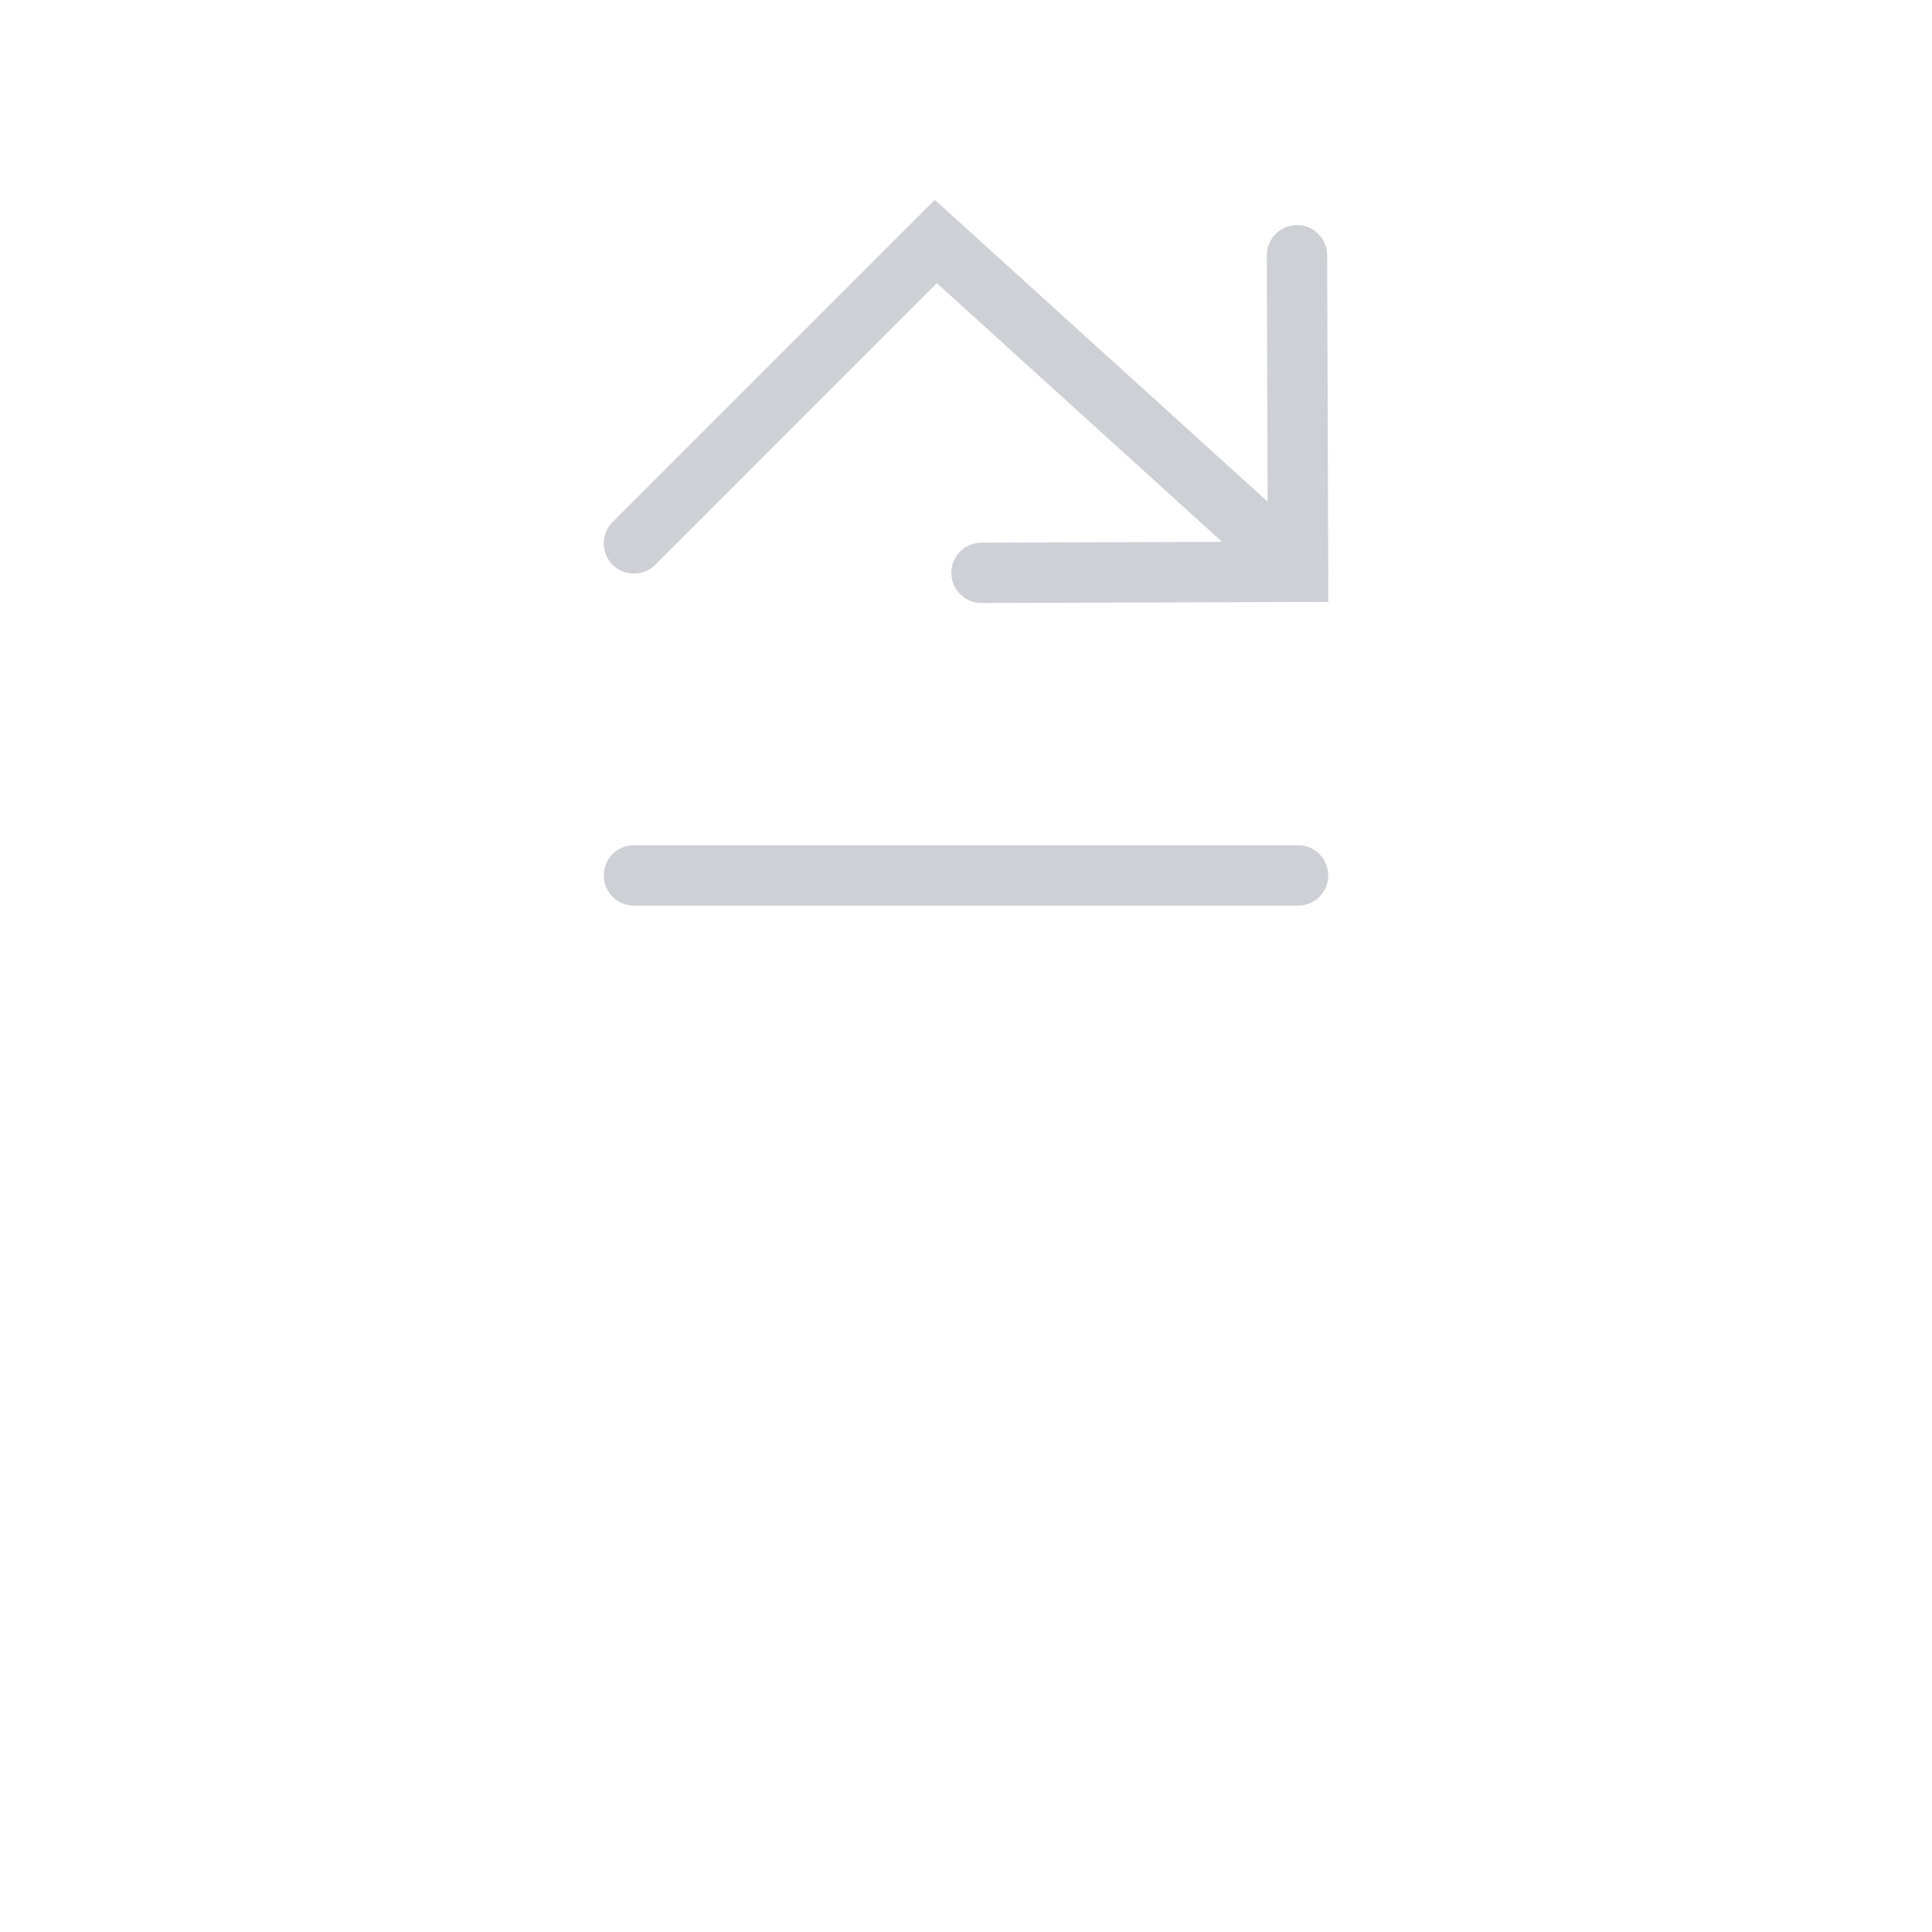
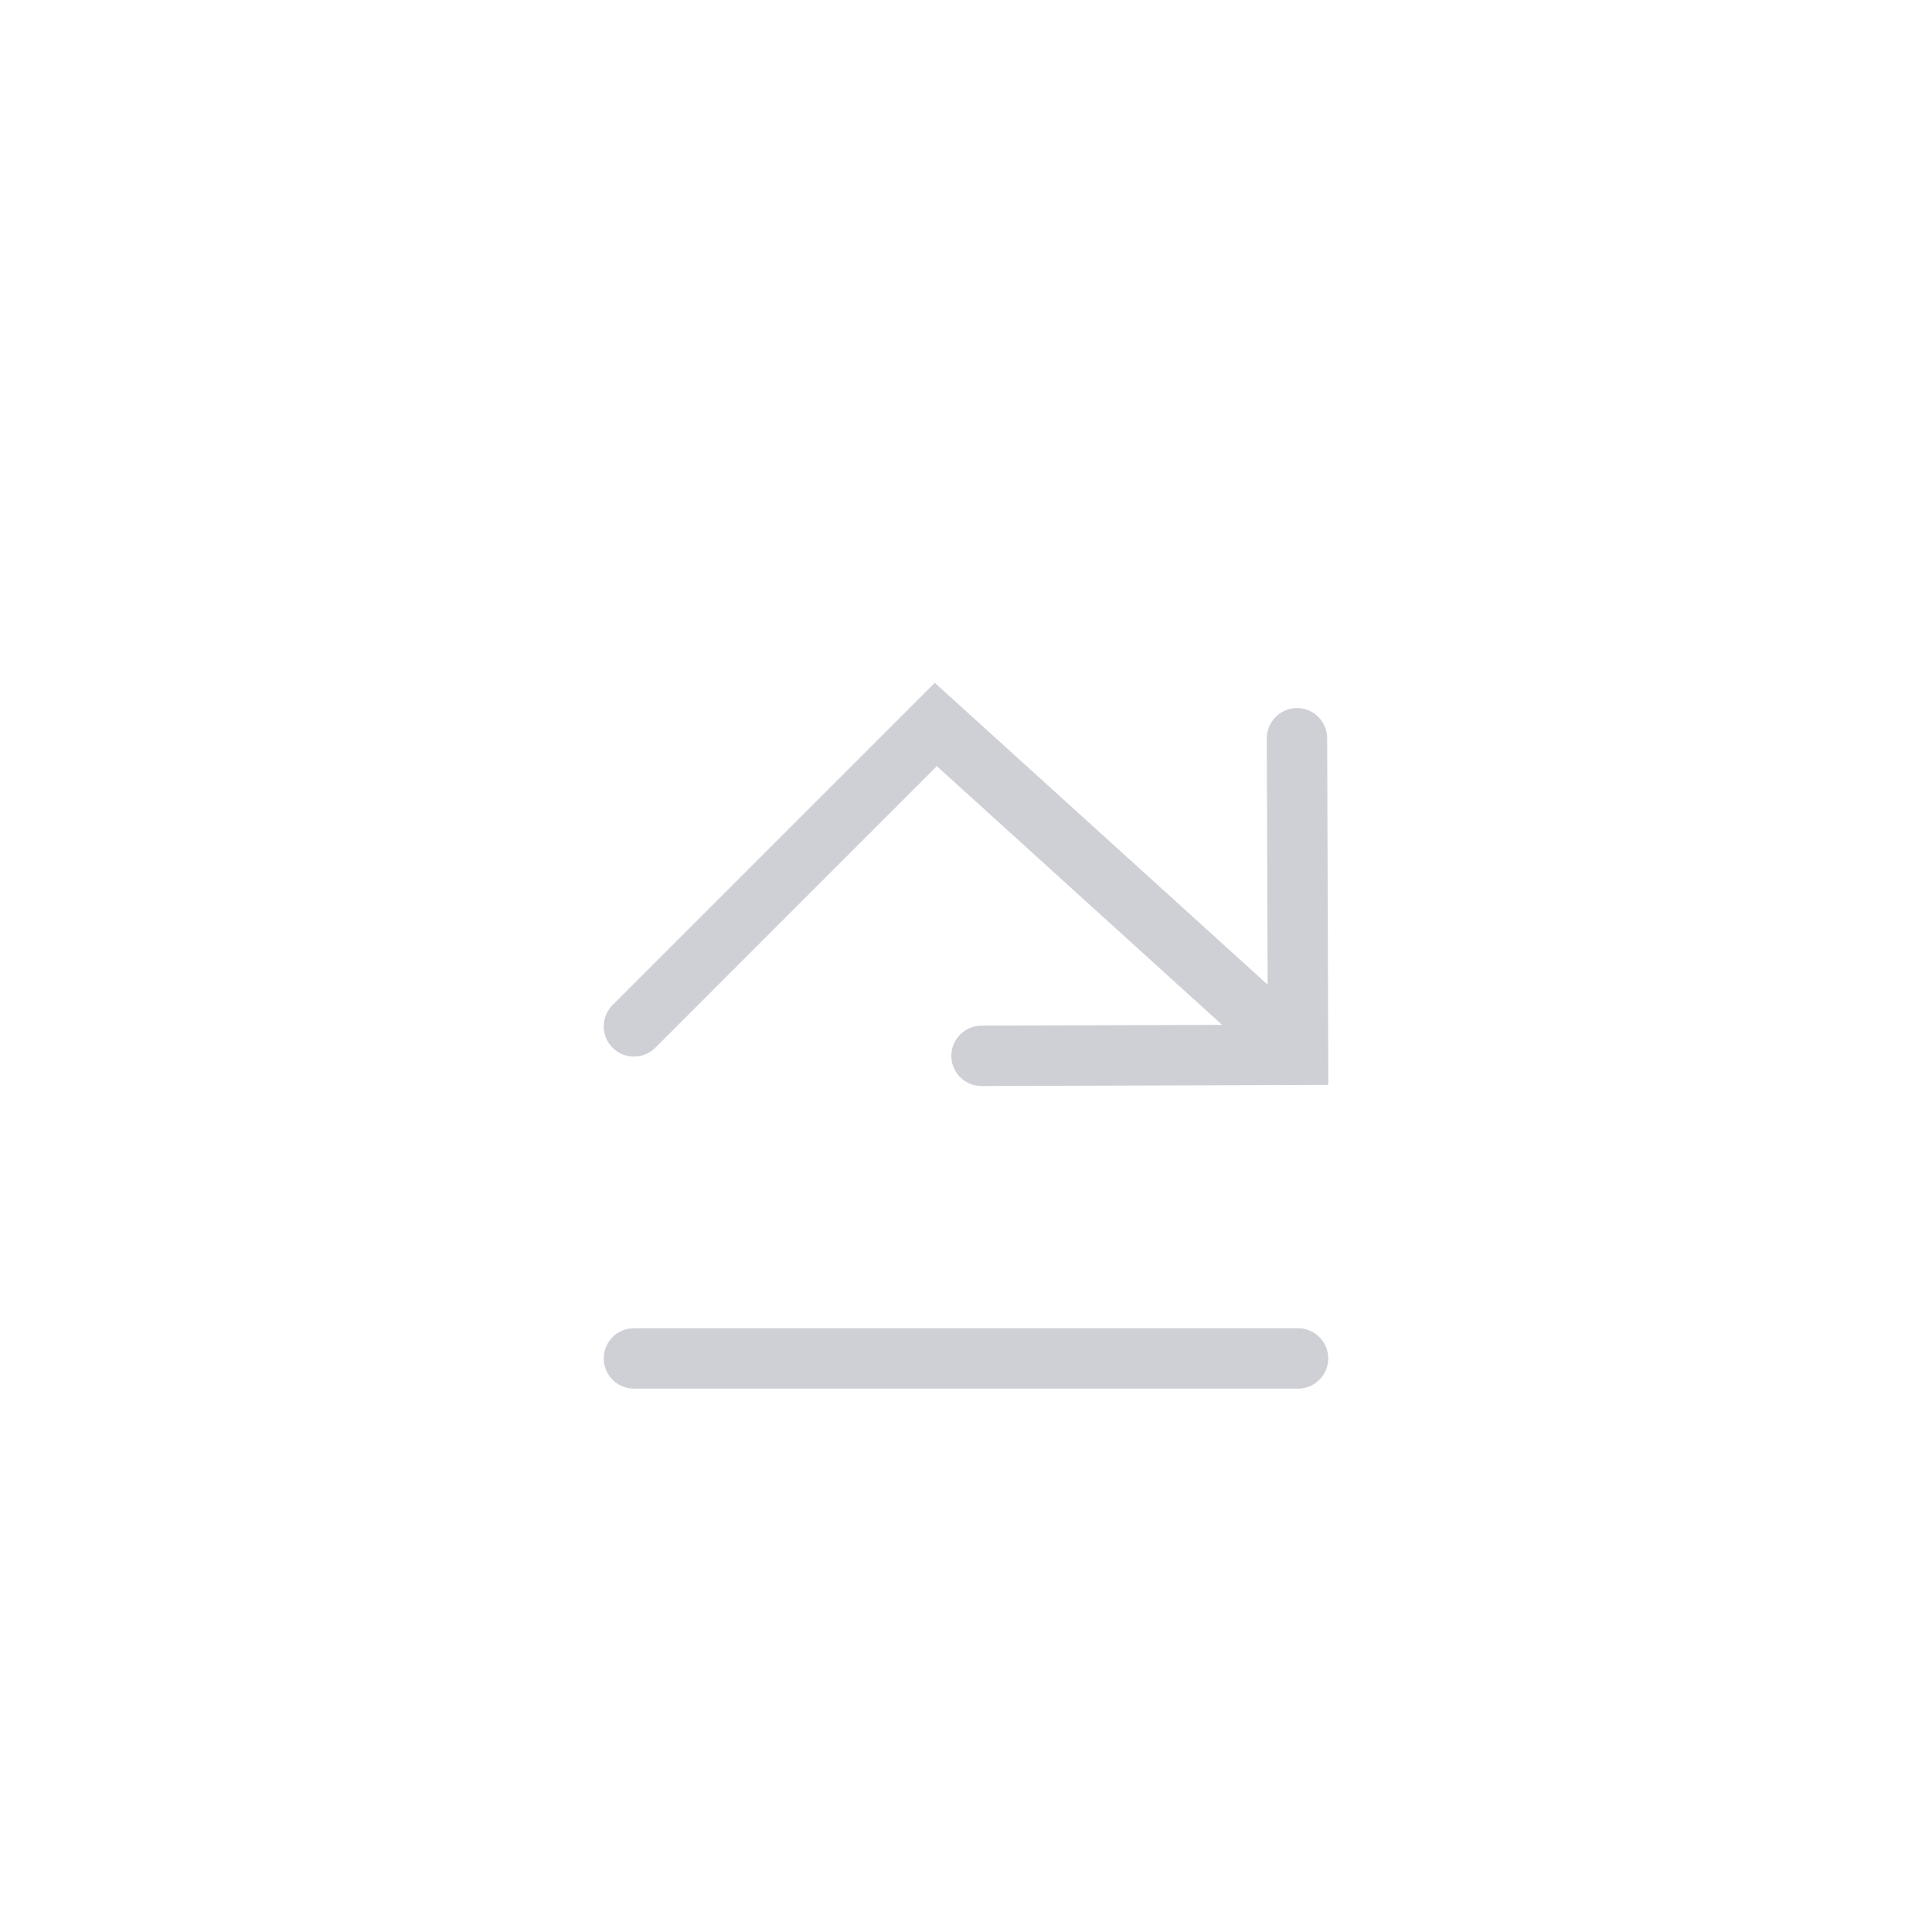
- <svg xmlns="http://www.w3.org/2000/svg" width="144" height="144" viewBox="-8 0 32 32" fill="none">
+ <svg xmlns="http://www.w3.org/2000/svg" width="72" height="72" viewBox="-8 -8 32 32" fill="none">
  <rect x="2" y="14" width="12" height="1" rx="0.5" fill="#CED0D6" />
  <path fill-rule="evenodd" clip-rule="evenodd" d="M13.982 4.227C13.981 3.951 13.757 3.727 13.481 3.728C13.205 3.729 12.981 3.954 12.982 4.23L12.996 8.309L7.836 3.63L7.483 3.31L7.146 3.647L2.146 8.647C1.951 8.842 1.951 9.158 2.146 9.354C2.342 9.549 2.658 9.549 2.854 9.354L7.517 4.69L12.242 8.975L8.255 8.988C7.979 8.989 7.756 9.214 7.757 9.49C7.758 9.766 7.982 9.989 8.259 9.988L13.501 9.971L14.001 9.969L14 9.469L13.982 4.227Z" fill="#CED0D6" />
</svg>
